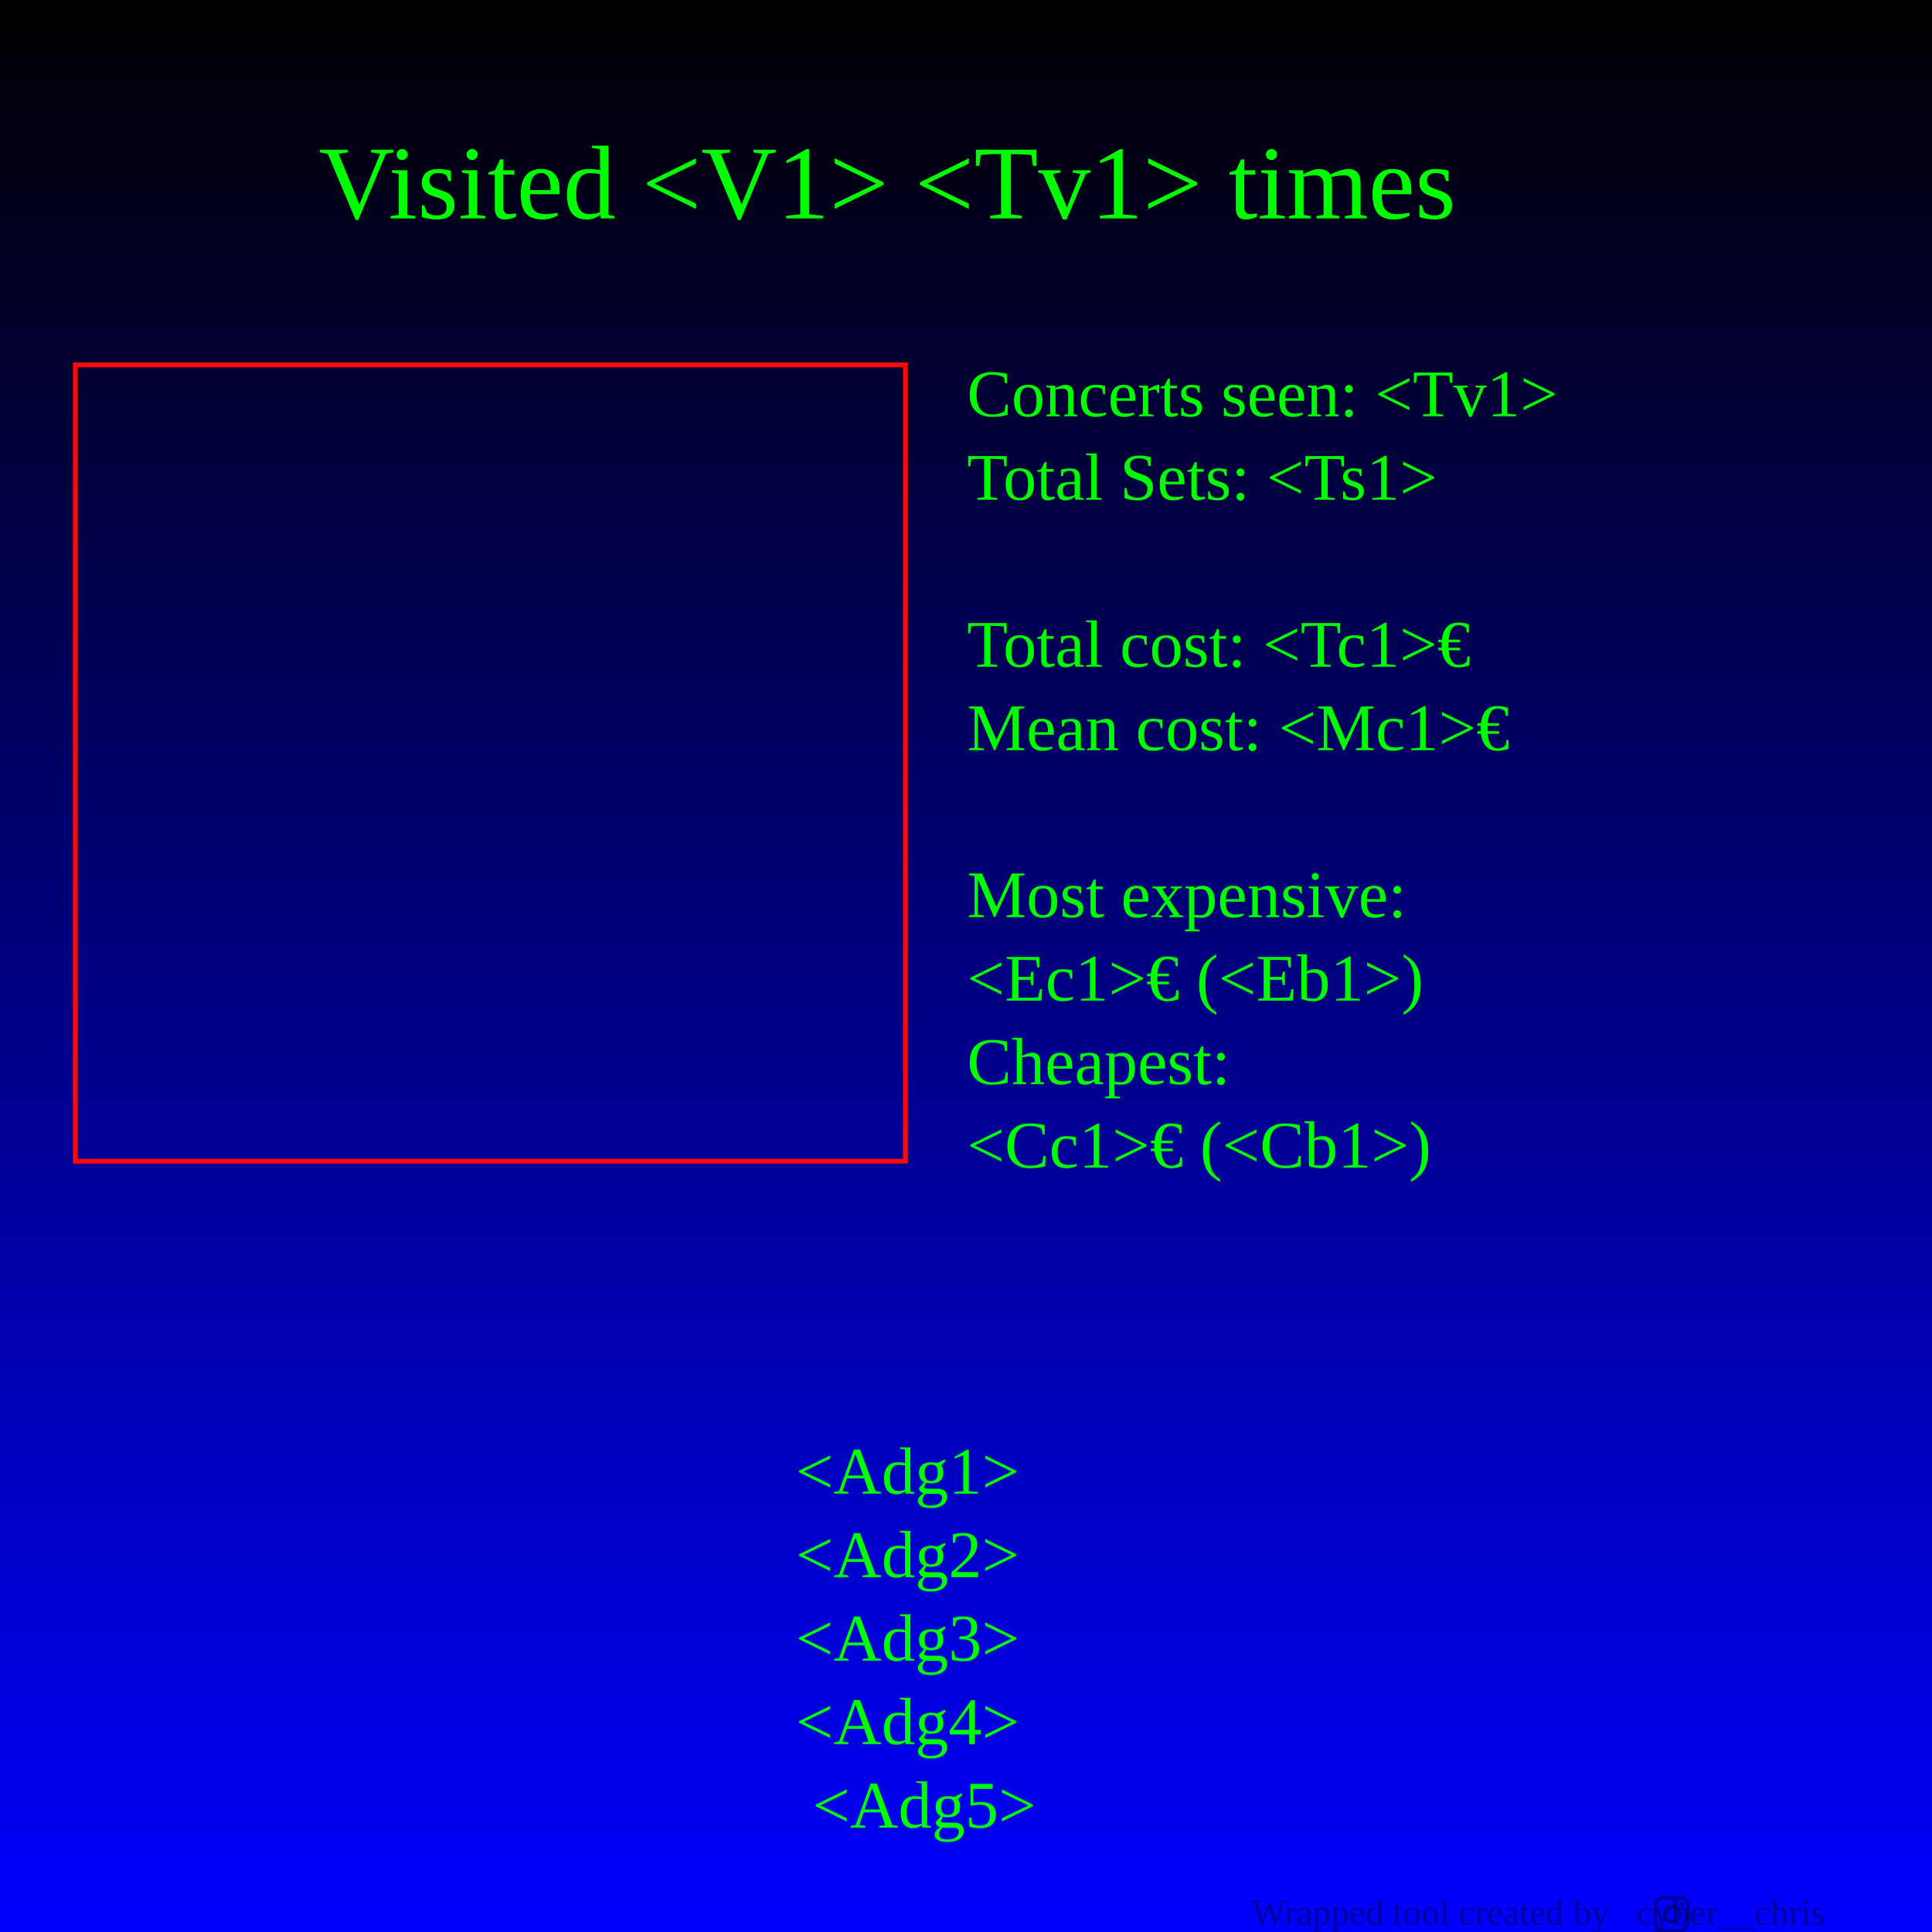
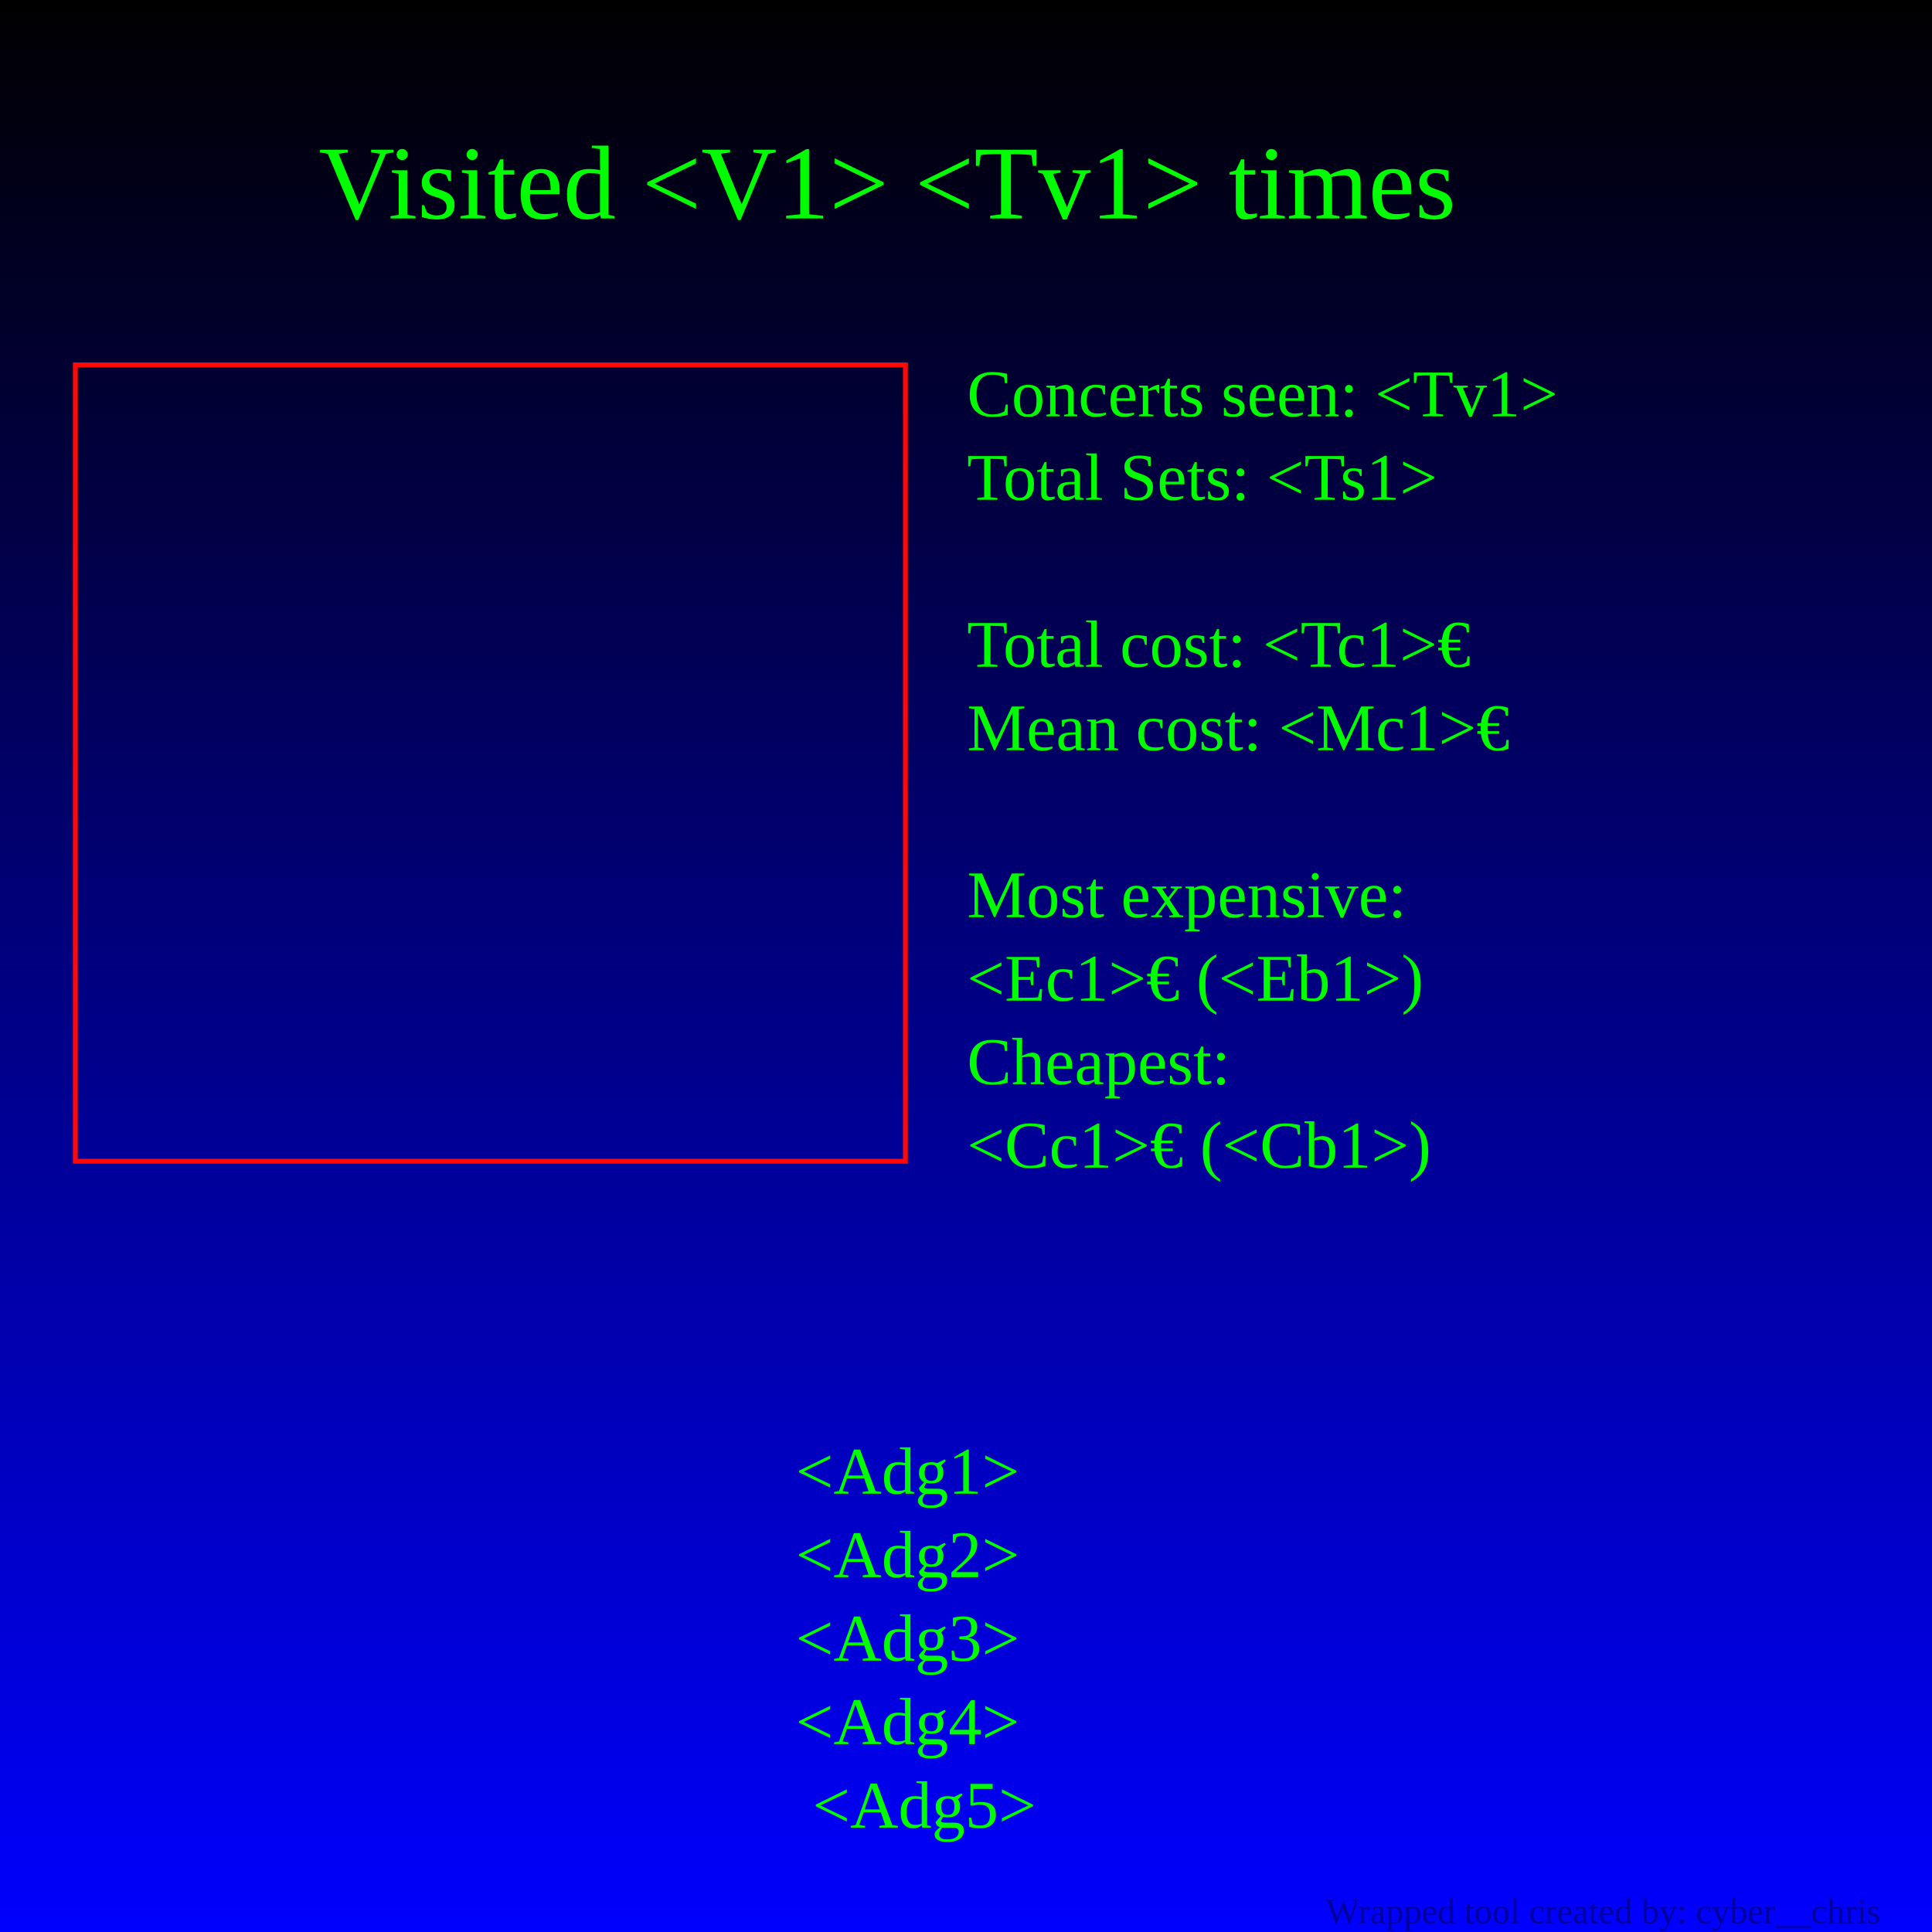
<svg xmlns="http://www.w3.org/2000/svg" xmlns:xlink="http://www.w3.org/1999/xlink" width="1080" height="1080" viewBox="0 0 1080 1080" version="1.1" id="svg1">
  <defs id="defs1">
    <pattern xlink:href="#pattern6-7" preserveAspectRatio="xMidYMid" id="pattern7" patternTransform="matrix(0.2389014,0,0,0.2389014,228.0576,249.6872)" />
    <pattern patternUnits="userSpaceOnUse" width="29" height="20" patternTransform="translate(190,350)" preserveAspectRatio="xMidYMid" style="fill:#010000" id="pattern6-7">
      <path style="fill:none;stroke:#010000;stroke-width:10;stroke-linecap:butt;stroke-dasharray:none;paint-order:stroke markers fill;stop-color:#010000" d="M 0,5 C 19,5 10,15 29,15" id="path4-2" />
    </pattern>
    <linearGradient id="linearGradient3">
      <stop style="stop-color:#010000;stop-opacity:1;" offset="0" id="stop3" />
      <stop style="stop-color:#0000fe;stop-opacity:1" offset="1" id="stop4" />
    </linearGradient>
    <linearGradient xlink:href="#linearGradient3" id="linearGradient4" x1="540" y1="0" x2="540" y2="1080" gradientUnits="userSpaceOnUse" />
  </defs>
  <g id="layer2" style="display:inline">
    <rect style="fill:url(#linearGradient4);fill-opacity:1" id="rect2" width="1080" height="1080" x="0" y="0" />
  </g>
  <g id="layer1" style="display:inline">
    <text xml:space="preserve" style="font-size:58.667px;text-align:start;writing-mode:lr-tb;direction:ltr;text-anchor:start;fill:#00fe00;stroke-width:0.526" x="529.718" y="122.113" id="text1">
      <tspan id="tspan1" x="540.03" y="122.113" style="font-size:58.667px;text-align:center;text-anchor:middle;stroke-width:0.526">Visited &lt;V1&gt; &lt;Tv1&gt; times </tspan>
    </text>
  </g>
  <g id="layer3">
    <rect style="display:inline;fill:none;stroke:#ff0808;stroke-width:2.68;stroke-linecap:butt;stroke-linejoin:miter;stroke-dasharray:none;stroke-opacity:1" id="rect1" width="464.014" height="445.17" x="42.118" y="203.963" />
    <text xml:space="preserve" style="font-size:45.869px;text-align:start;writing-mode:lr-tb;direction:ltr;text-anchor:start;display:inline;fill:none;stroke:url(#pattern7);stroke-width:0.247;stroke-linecap:butt;stroke-linejoin:miter;stroke-dasharray:none;stroke-opacity:1" x="240.003" y="203.819" id="text7">
      <tspan id="tspan7" x="240.003" y="203.819" style="fill:#00fe00;stroke:#ff0808;stroke-width:0.247;stroke-opacity:0" />
    </text>
    <text xml:space="preserve" style="font-size:37.333px;text-align:start;writing-mode:lr-tb;direction:ltr;text-anchor:start;display:inline;fill:#00fe00;stroke:#ff0808;stroke-width:1.034;stroke-linecap:butt;stroke-linejoin:miter;stroke-dasharray:none;stroke-opacity:0" x="540.547" y="232.7" id="text9">
      <tspan x="540.547" y="232.7" id="tspan2" style="font-size:37.333px">Concerts seen: &lt;Tv1&gt; </tspan>
      <tspan x="540.547" y="279.367" id="tspan3" style="font-size:37.333px">Total Sets: &lt;Ts1&gt;</tspan>
      <tspan x="540.547" y="326.033" style="font-size:37.333px" id="tspan15" />
      <tspan x="540.547" y="372.7" id="tspan4" dx="0 0 0 0 0 0 0 0 0 0 0 0 0 0 0 0 2.041" style="font-size:37.333px">Total cost: &lt;Tc1&gt;€</tspan>
      <tspan x="540.547" y="419.367" dx="0 0 0 0 0 0 0 0 0 0 0 0 0 0 0 0 0 0 0 0 0 0 0 0 0 0 0 0 0 0 0 0 0 2.041" style="font-size:37.333px" id="tspan9">Mean cost: &lt;Mc1&gt;€</tspan>
      <tspan x="540.547" y="466.033" dx="0 0 0 0 0 0 0 0 0 0 0 0 0 0 0 0 0 0 0 0 0 0 0 0 0 0 0 0 0 0 0 2.041" style="font-size:37.333px" id="tspan10" />
      <tspan x="540.547" y="512.7" style="font-size:37.333px" id="tspan16">Most expensive:</tspan>
      <tspan x="540.547" y="559.367" dx="0 0 0 0 0 0 0 0 0 0 0 0 0 0 0 0 0 0 0 0 0 0 0 0 0 0 0 0 0 0 2.041" style="font-size:37.333px" id="tspan6">&lt;Ec1&gt;€ (&lt;Eb1&gt;)</tspan>
      <tspan x="540.547" y="606.033" style="font-size:37.333px" id="tspan17">Cheapest:</tspan>
      <tspan x="540.547" y="652.7" dx="0 0 0 0 0 0 0 0 0 0 0 0 0 0 0 0 0 0 0 0 0 0 0 0 0 0 0 0 0 0 0 0 0 0 0 0 0 0 0 0 0 0 0 0 0 0 0 0 0 0 0 2.041" style="font-size:37.333px" id="tspan8">&lt;Cc1&gt;€ (&lt;Cb1&gt;)</tspan>
      <tspan x="540.547" y="699.367" style="font-size:37.333px" id="tspan18" dx="0 0 0 0 0 0 0 0 0 0 0 0 0 0 0 0 0 0 0 0 0 0 0 0 0 0 0 0 0 0 0 0 0 0 0 0 0 0 0 0 0 0 0 0 0 0 0 0 0 0 0 0 2.041" />
      <tspan x="540.547" y="746.033" id="tspan5" style="font-size:37.333px"> </tspan>
    </text>
    <text xml:space="preserve" style="font-size:37.333px;text-align:center;writing-mode:lr-tb;direction:ltr;text-anchor:middle;fill:#ff00ff;stroke:#ff0808;stroke-width:1.034;stroke-opacity:0" x="540.03" y="834.972" id="text14">
      <tspan x="540.03" y="834.972" style="font-size:37.333px;fill:#00fe00" id="tspan13">&lt;Adg1&gt;</tspan>
      <tspan x="540.03" y="881.638" style="font-size:37.333px;fill:#00fe00" id="tspan26">&lt;Adg2&gt;</tspan>
      <tspan x="540.03" y="928.305" style="font-size:37.333px;fill:#00fe00" id="tspan27">&lt;Adg3&gt;</tspan>
      <tspan x="540.03" y="974.971" style="font-size:37.333px;fill:#00fe00" id="tspan28">&lt;Adg4&gt;</tspan>
      <tspan x="540.03" y="1021.638" style="font-size:37.333px;fill:#00fe00" id="tspan29">&lt;Adg5&gt;</tspan>
    </text>
-     <text xml:space="preserve" style="font-size:20.389px;text-align:center;writing-mode:lr-tb;direction:ltr;text-anchor:middle;display:inline;fill:#000000;fill-opacity:0.382;stroke:#ff0808;stroke-width:1.318;stroke-opacity:0" x="872.681" y="1075.952" id="text17-0">
-       <tspan id="tspan17-3" x="872.681" y="1075.952" style="font-size:20.389px;fill:#000000;fill-opacity:0.382;stroke-width:1.318" dx="0 0 0 0 0 0 0 0 0 0 0 0 0 0 0 0 0 0 0 0 0 0 0 0 1.402 0 3.094 0 0 0 0 0 1.778" dy="0 0 0 0 0 0 0 0 0 0 0 0 0 0 0 0 0 0 0 0 0 0 0 0 0 0 0 0 0 0 0 -2.967 0 2.967">Wrapped tool created by   cyber__chris</tspan>
+     <text xml:space="preserve" style="font-size:20px;text-align:end;writing-mode:lr-tb;direction:ltr;text-anchor:end;display:inline;fill:#000000;fill-opacity:0.382;stroke:#ff0808;stroke-width:1.318;stroke-opacity:0" x="1076.27" y="1075.123" id="text17-0">
+       <tspan id="tspan17-3" x="1076.27" y="1075.123" style="font-size:20px;fill:#000000;fill-opacity:0.382;stroke-width:1.318" dx="0 0 0 0 0 0 0 0 0 0 0 0 0 0 0 0 0 0 0 0 0 0 0 0 0 0 0 0 0 0 0 1.659">Wrapped tool created by: cyber__chris</tspan>
    </text>
-     <path d="m 930.323,1059.87 c -1.082,0.051 -1.821,0.224 -2.467,0.478 -0.669,0.261 -1.235,0.61 -1.799,1.176 -0.564,0.566 -0.911,1.133 -1.17,1.803 -0.25,0.647 -0.42,1.387 -0.468,2.469 -0.048,1.083 -0.059,1.431 -0.053,4.193 0.007,2.762 0.018,3.108 0.07,4.193 0.051,1.082 0.224,1.821 0.478,2.467 0.261,0.669 0.61,1.235 1.176,1.799 0.566,0.564 1.133,0.91 1.804,1.17 0.647,0.25 1.387,0.42 2.469,0.468 1.082,0.047 1.431,0.059 4.192,0.053 2.761,0 3.108,-0.018 4.193,-0.068 1.085,-0.051 1.82,-0.225 2.466,-0.477 0.669,-0.262 1.235,-0.611 1.799,-1.177 0.564,-0.566 0.911,-1.134 1.169,-1.804 0.251,-0.647 0.421,-1.387 0.468,-2.468 0.047,-1.086 0.059,-1.432 0.053,-4.193 -0.007,-2.761 -0.018,-3.107 -0.069,-4.192 -0.051,-1.085 -0.224,-1.821 -0.477,-2.468 -0.261,-0.668 -0.61,-1.234 -1.176,-1.799 -0.566,-0.565 -1.134,-0.911 -1.804,-1.169 -0.647,-0.25 -1.387,-0.421 -2.469,-0.468 -1.082,-0.046 -1.431,-0.059 -4.193,-0.052 -2.762,0 -3.108,0.018 -4.192,0.069 m 0.119,18.385 c -0.992,-0.042 -1.53,-0.208 -1.889,-0.346 -0.475,-0.183 -0.814,-0.404 -1.171,-0.758 -0.358,-0.354 -0.577,-0.694 -0.763,-1.168 -0.139,-0.359 -0.307,-0.896 -0.354,-1.888 -0.05,-1.071 -0.061,-1.393 -0.067,-4.108 -0.005,-2.715 0.007,-3.037 0.051,-4.109 0.042,-0.991 0.208,-1.53 0.346,-1.888 0.183,-0.476 0.404,-0.814 0.758,-1.171 0.355,-0.357 0.694,-0.577 1.168,-0.763 0.358,-0.141 0.896,-0.306 1.887,-0.354 1.073,-0.051 1.394,-0.062 4.109,-0.068 2.715,0 3.037,0 4.11,0.051 0.991,0.043 1.53,0.207 1.888,0.346 0.475,0.183 0.814,0.403 1.171,0.758 0.357,0.355 0.578,0.693 0.763,1.169 0.14,0.358 0.306,0.895 0.353,1.887 0.051,1.073 0.063,1.394 0.068,4.109 0.007,2.714 -0.007,3.037 -0.052,4.108 -0.043,0.992 -0.208,1.53 -0.346,1.889 -0.183,0.475 -0.404,0.814 -0.759,1.171 -0.355,0.357 -0.693,0.577 -1.168,0.763 -0.358,0.141 -0.896,0.306 -1.887,0.353 -1.072,0.05 -1.394,0.062 -4.11,0.068 -2.716,0 -3.036,0 -4.109,-0.051 m 8.29,-13.721 a 1.22,1.22 0 1 0 1.218,-1.222 1.22,1.22 0 0 0 -1.218,1.222 m -9.419,5.445 c 0.005,2.884 2.348,5.217 5.232,5.212 2.884,0 5.218,-2.348 5.212,-5.232 -0.007,-2.884 -2.348,-5.217 -5.232,-5.212 -2.884,0 -5.217,2.348 -5.212,5.232 m 1.832,0 a 3.39,3.39 0 1 1 3.397,3.384 3.39,3.39 0 0 1 -3.397,-3.384" id="path1" style="display:inline;fill:#000000;fill-opacity:0.382;stroke-width:0.02" />
  </g>
</svg>
